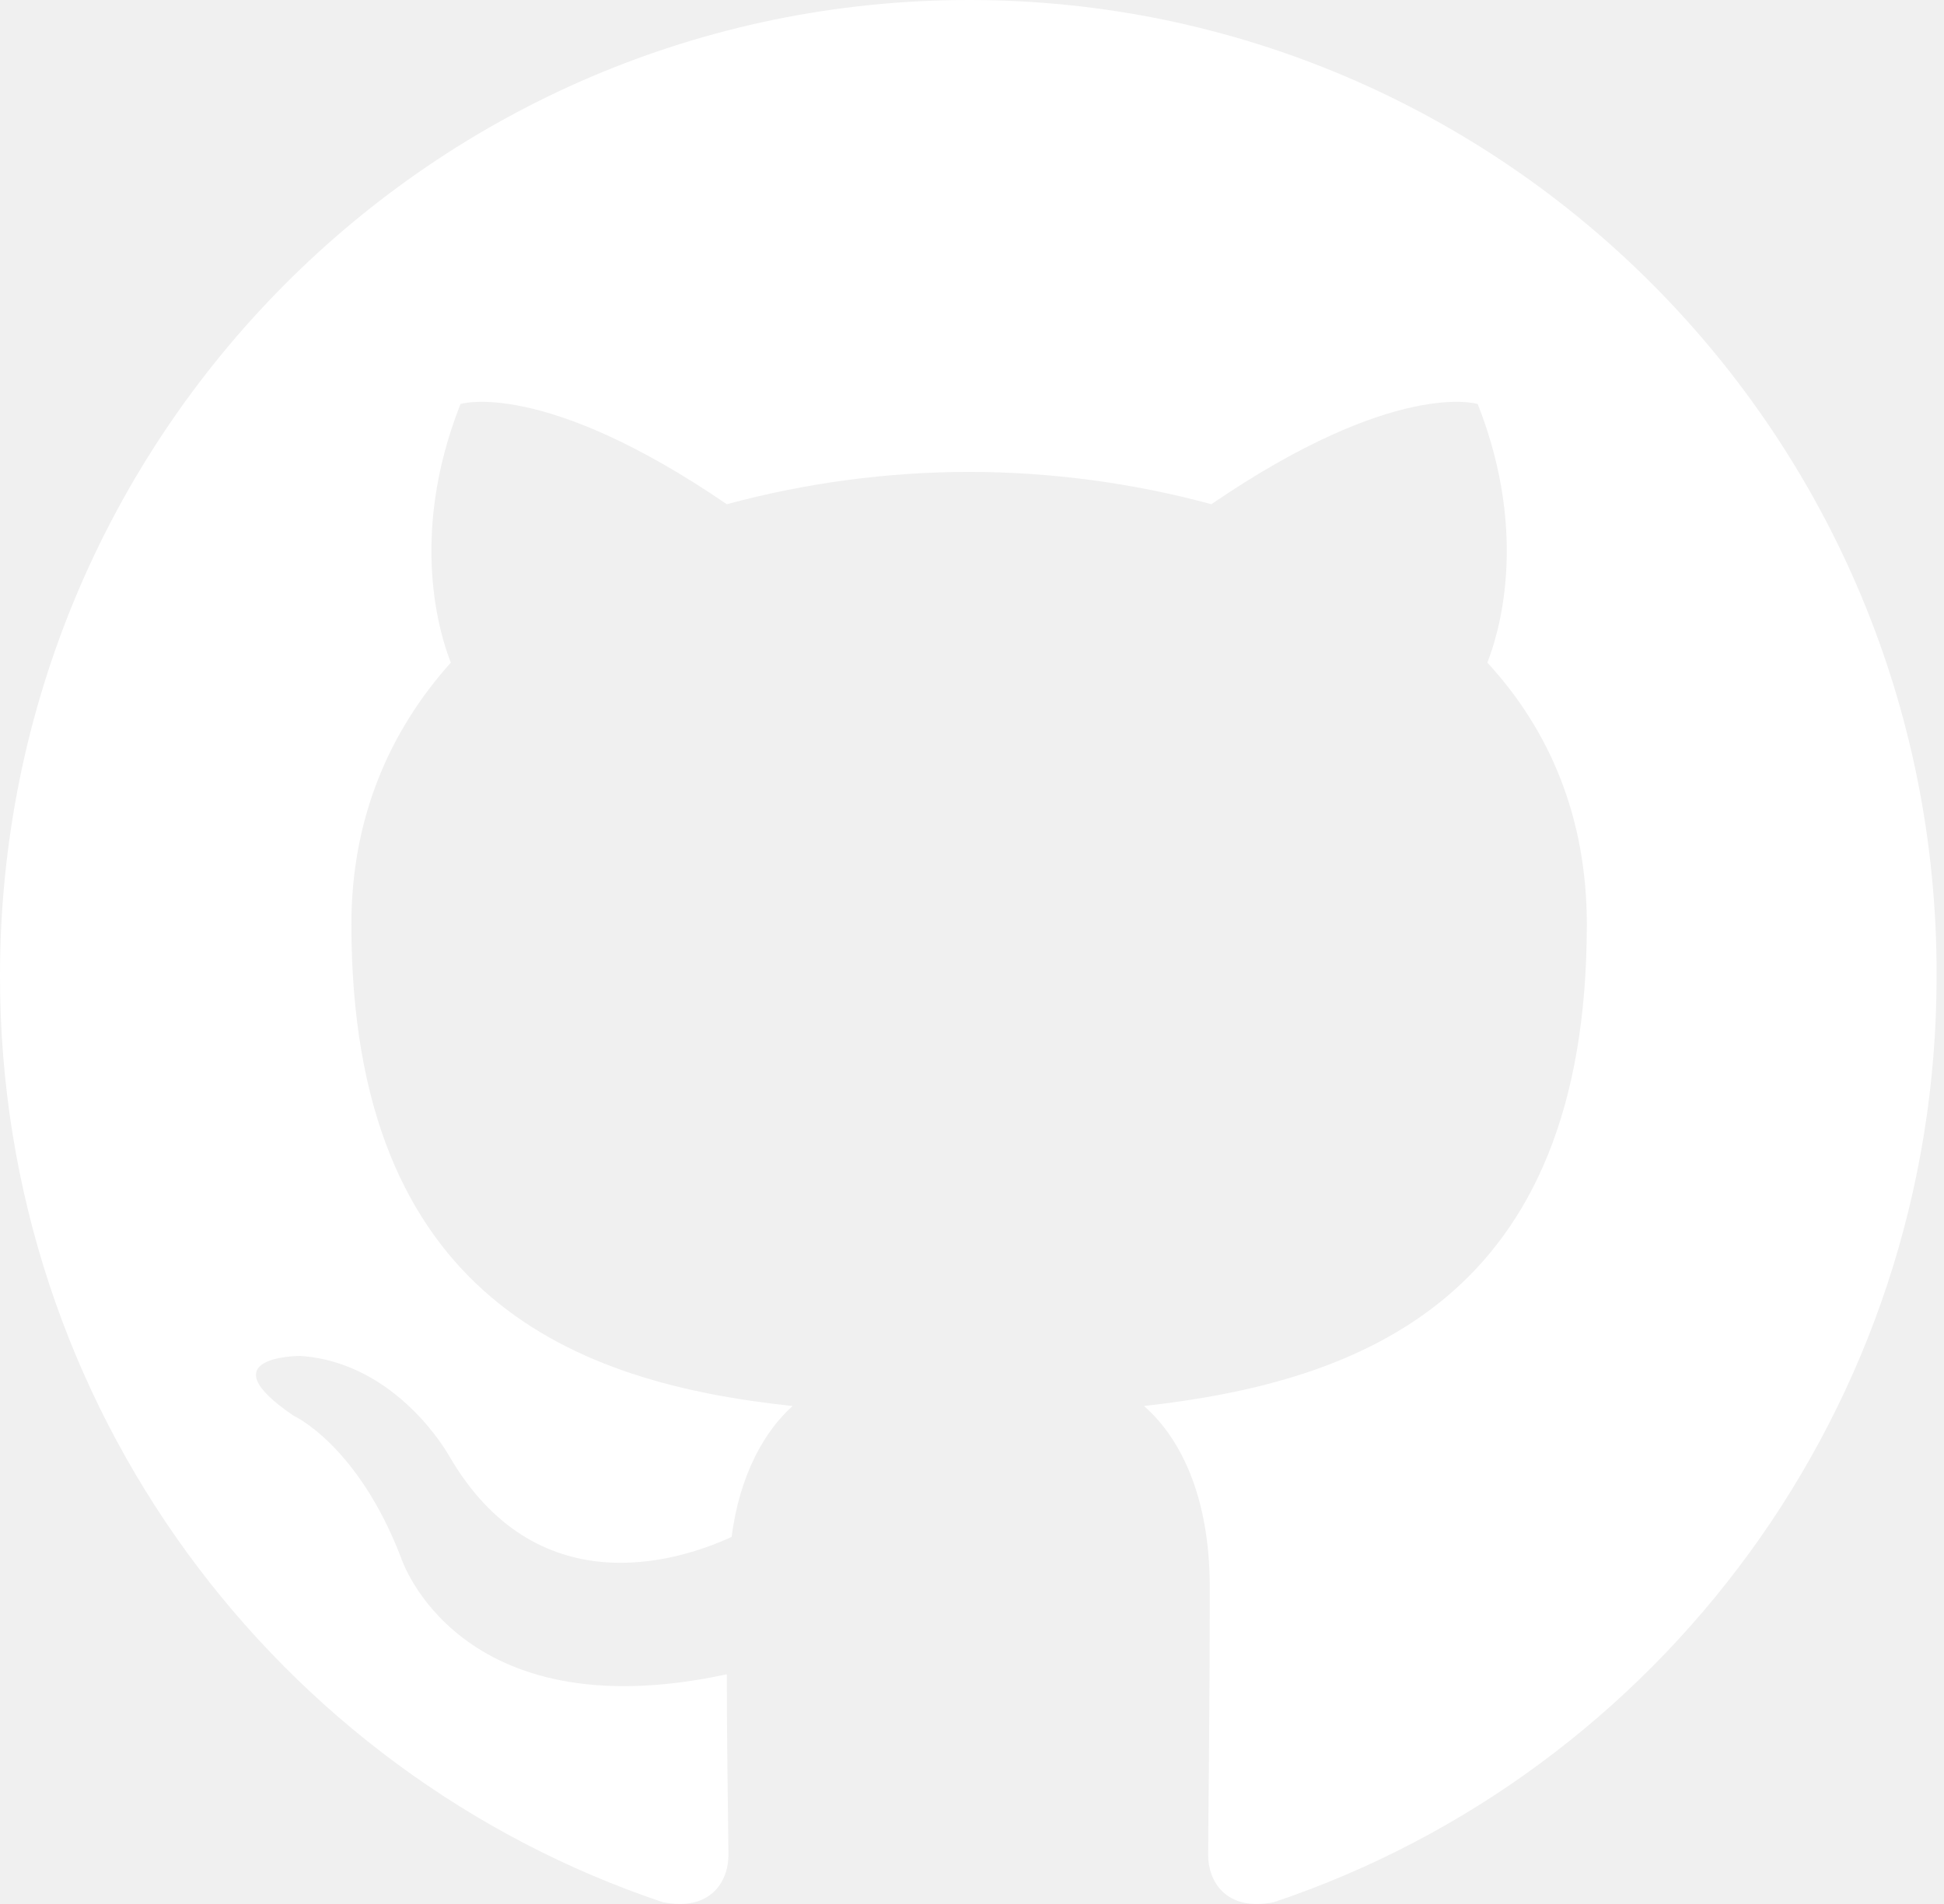
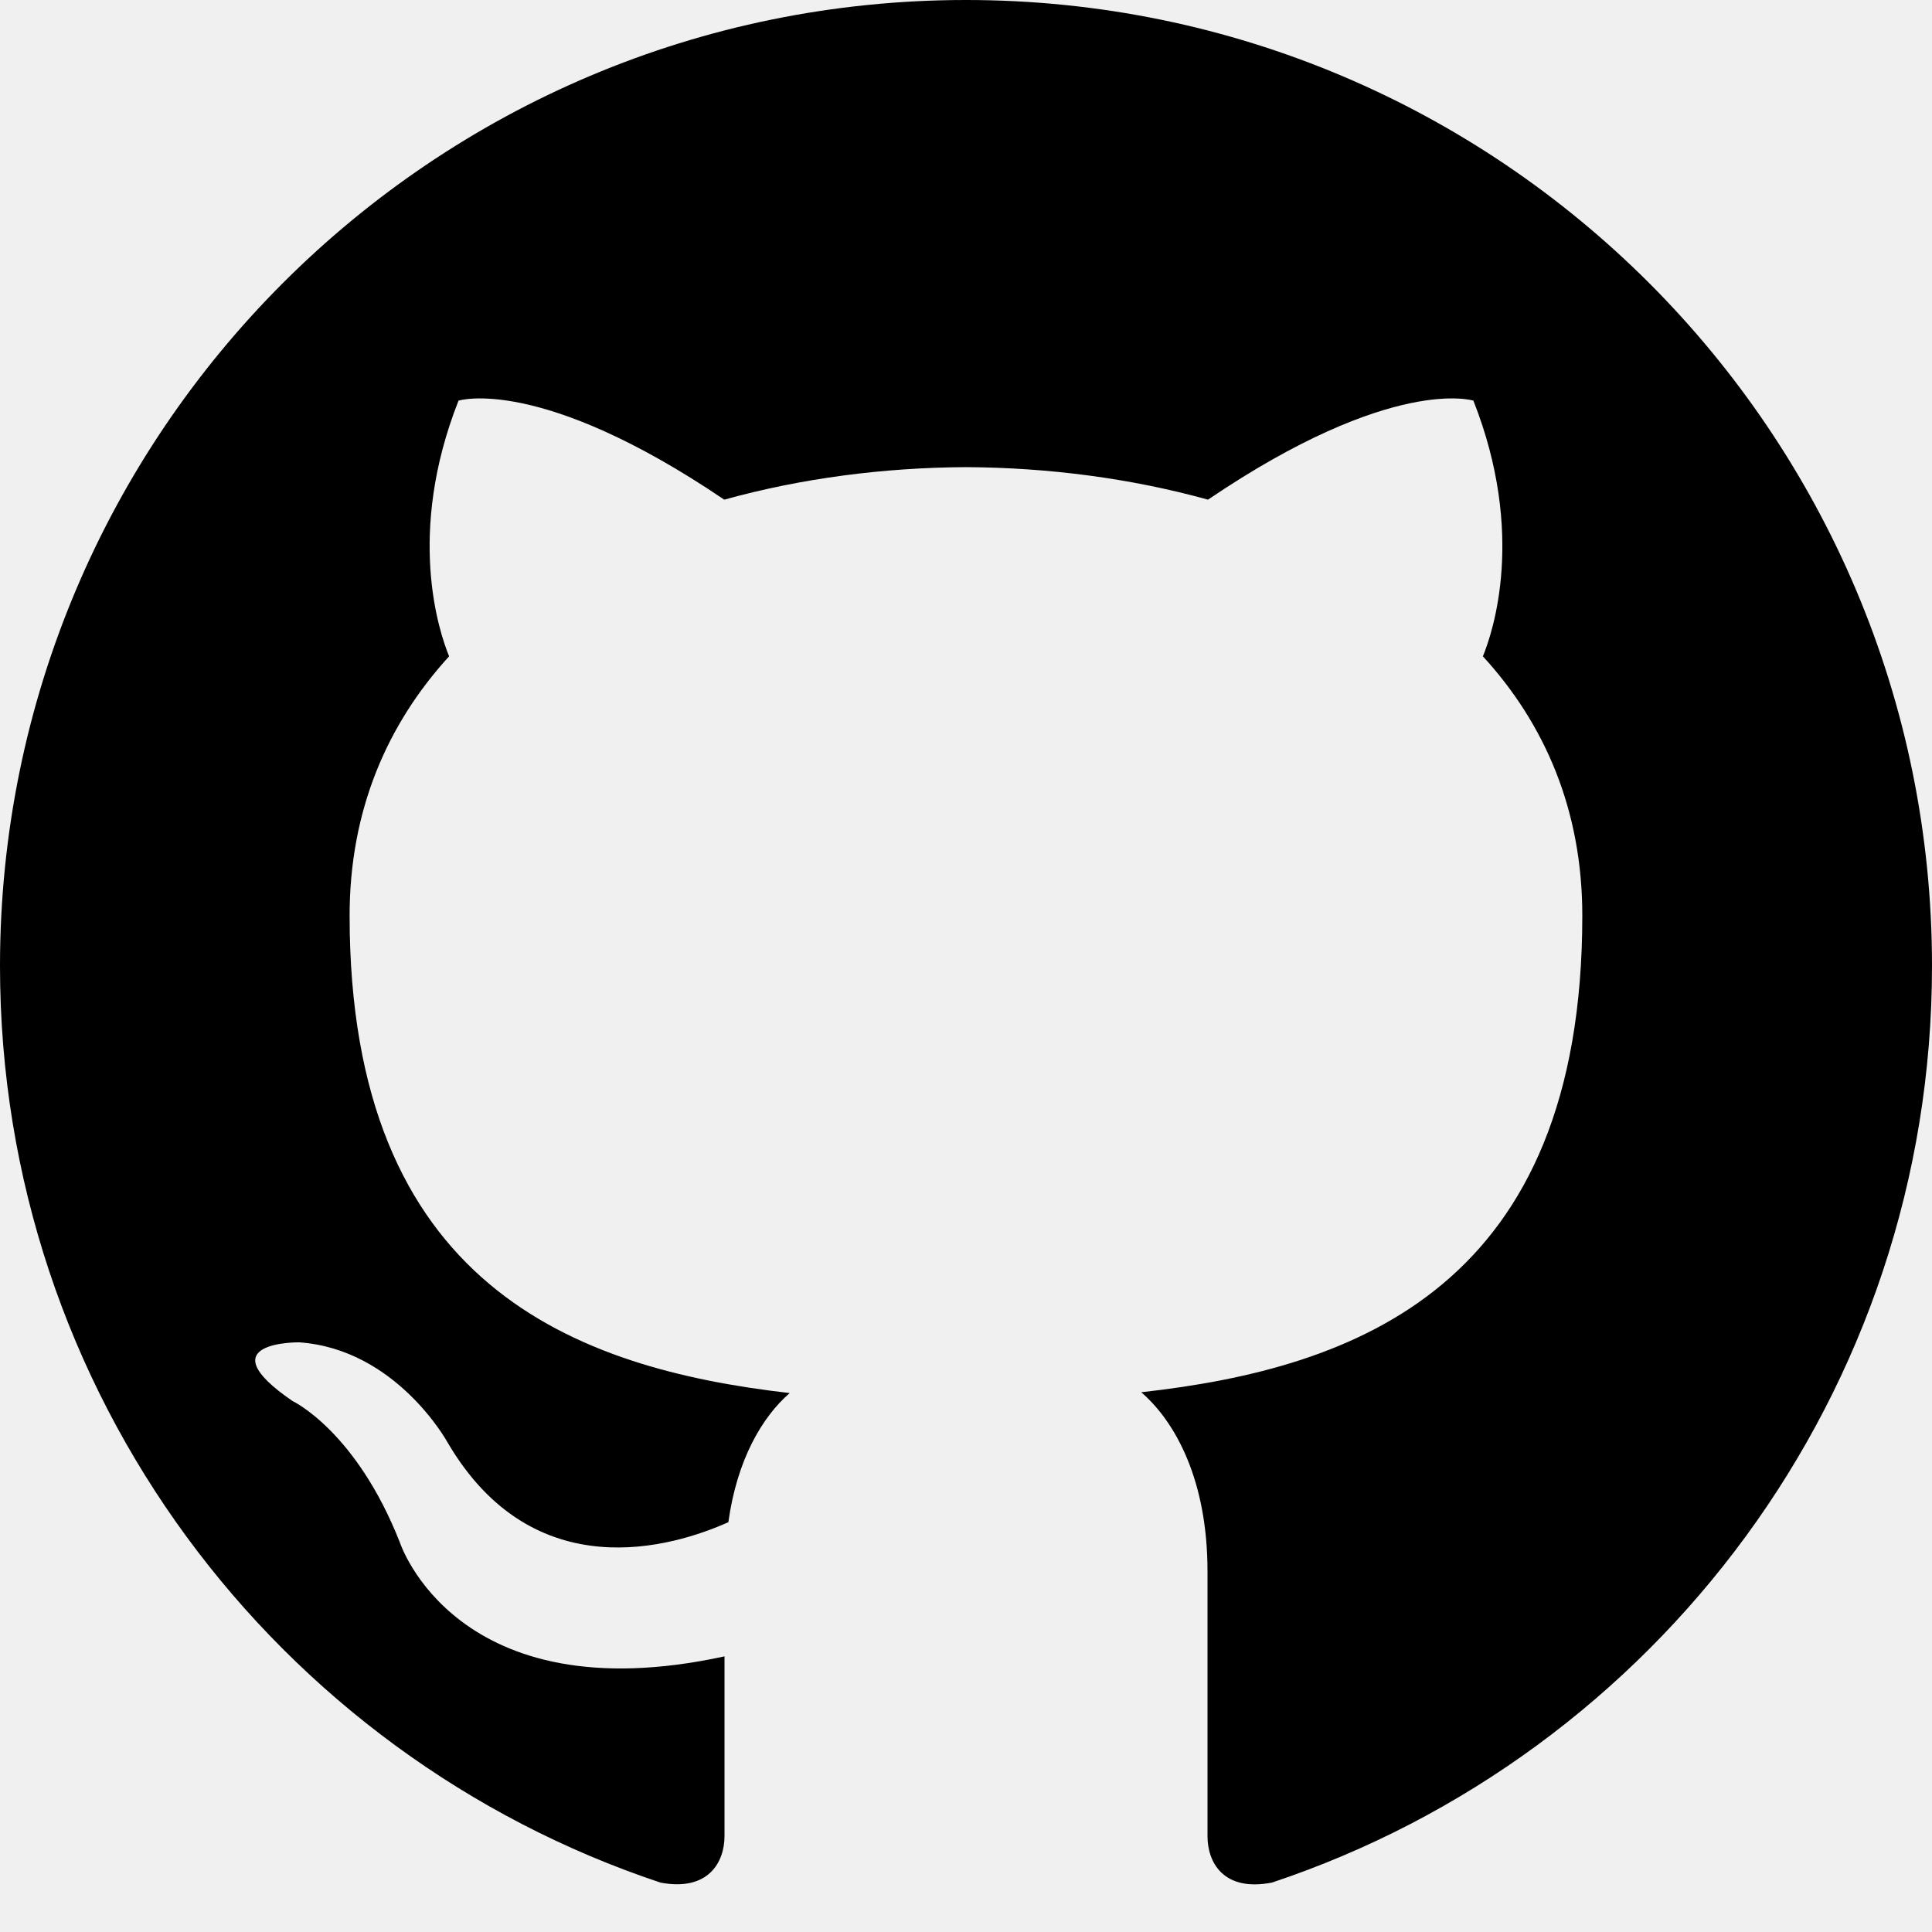
- <svg xmlns="http://www.w3.org/2000/svg" width="98" height="96">
-   <path fill-rule="evenodd" clip-rule="evenodd" d="M48.854 0C21.839 0 0 22 0 49.217c0 21.756 13.993 40.172 33.405 46.69 2.427.49 3.316-1.059 3.316-2.362 0-1.141-.08-5.052-.08-9.127-13.59 2.934-16.42-5.867-16.42-5.867-2.184-5.704-5.42-7.17-5.42-7.17-4.448-3.015.324-3.015.324-3.015 4.934.326 7.523 5.052 7.523 5.052 4.367 7.496 11.404 5.378 14.235 4.074.404-3.178 1.699-5.378 3.074-6.6-10.839-1.141-22.243-5.378-22.243-24.283 0-5.378 1.94-9.778 5.014-13.2-.485-1.222-2.184-6.275.486-13.038 0 0 4.125-1.304 13.426 5.052a46.97 46.97 0 0 1 12.214-1.63c4.125 0 8.33.571 12.213 1.63 9.302-6.356 13.427-5.052 13.427-5.052 2.67 6.763.97 11.816.485 13.038 3.155 3.422 5.015 7.822 5.015 13.2 0 18.905-11.404 23.06-22.324 24.283 1.78 1.548 3.316 4.481 3.316 9.126 0 6.6-.08 11.897-.08 13.526 0 1.304.89 2.853 3.316 2.364 19.412-6.52 33.405-24.935 33.405-46.691C97.707 22 75.788 0 48.854 0z" fill="#fff" />
+ <svg xmlns="http://www.w3.org/2000/svg" width="24" height="24" viewBox="0 0 24 24">
+   <path d="M12 0c-6.626 0-12 5.373-12 12 0 5.302 3.438 9.8 8.207 11.387.599.111.793-.261.793-.577v-2.234c-3.338.726-4.033-1.416-4.033-1.416-.546-1.387-1.333-1.756-1.333-1.756-1.089-.745.083-.729.083-.729 1.205.084 1.839 1.237 1.839 1.237 1.07 1.834 2.807 1.304 3.492.997.107-.775.418-1.305.762-1.604-2.665-.305-5.467-1.334-5.467-5.931 0-1.311.469-2.381 1.236-3.221-.124-.303-.535-1.524.117-3.176 0 0 1.008-.322 3.301 1.23.957-.266 1.983-.399 3.003-.404 1.02.005 2.047.138 3.006.404 2.291-1.552 3.297-1.23 3.297-1.23.653 1.653.242 2.874.118 3.176.77.84 1.235 1.911 1.235 3.221 0 4.609-2.807 5.624-5.479 5.921.43.372.823 1.102.823 2.222v3.293c0 .319.192.694.801.576 4.765-1.589 8.199-6.086 8.199-11.386 0-6.627-5.373-12-12-12z" />
</svg>
